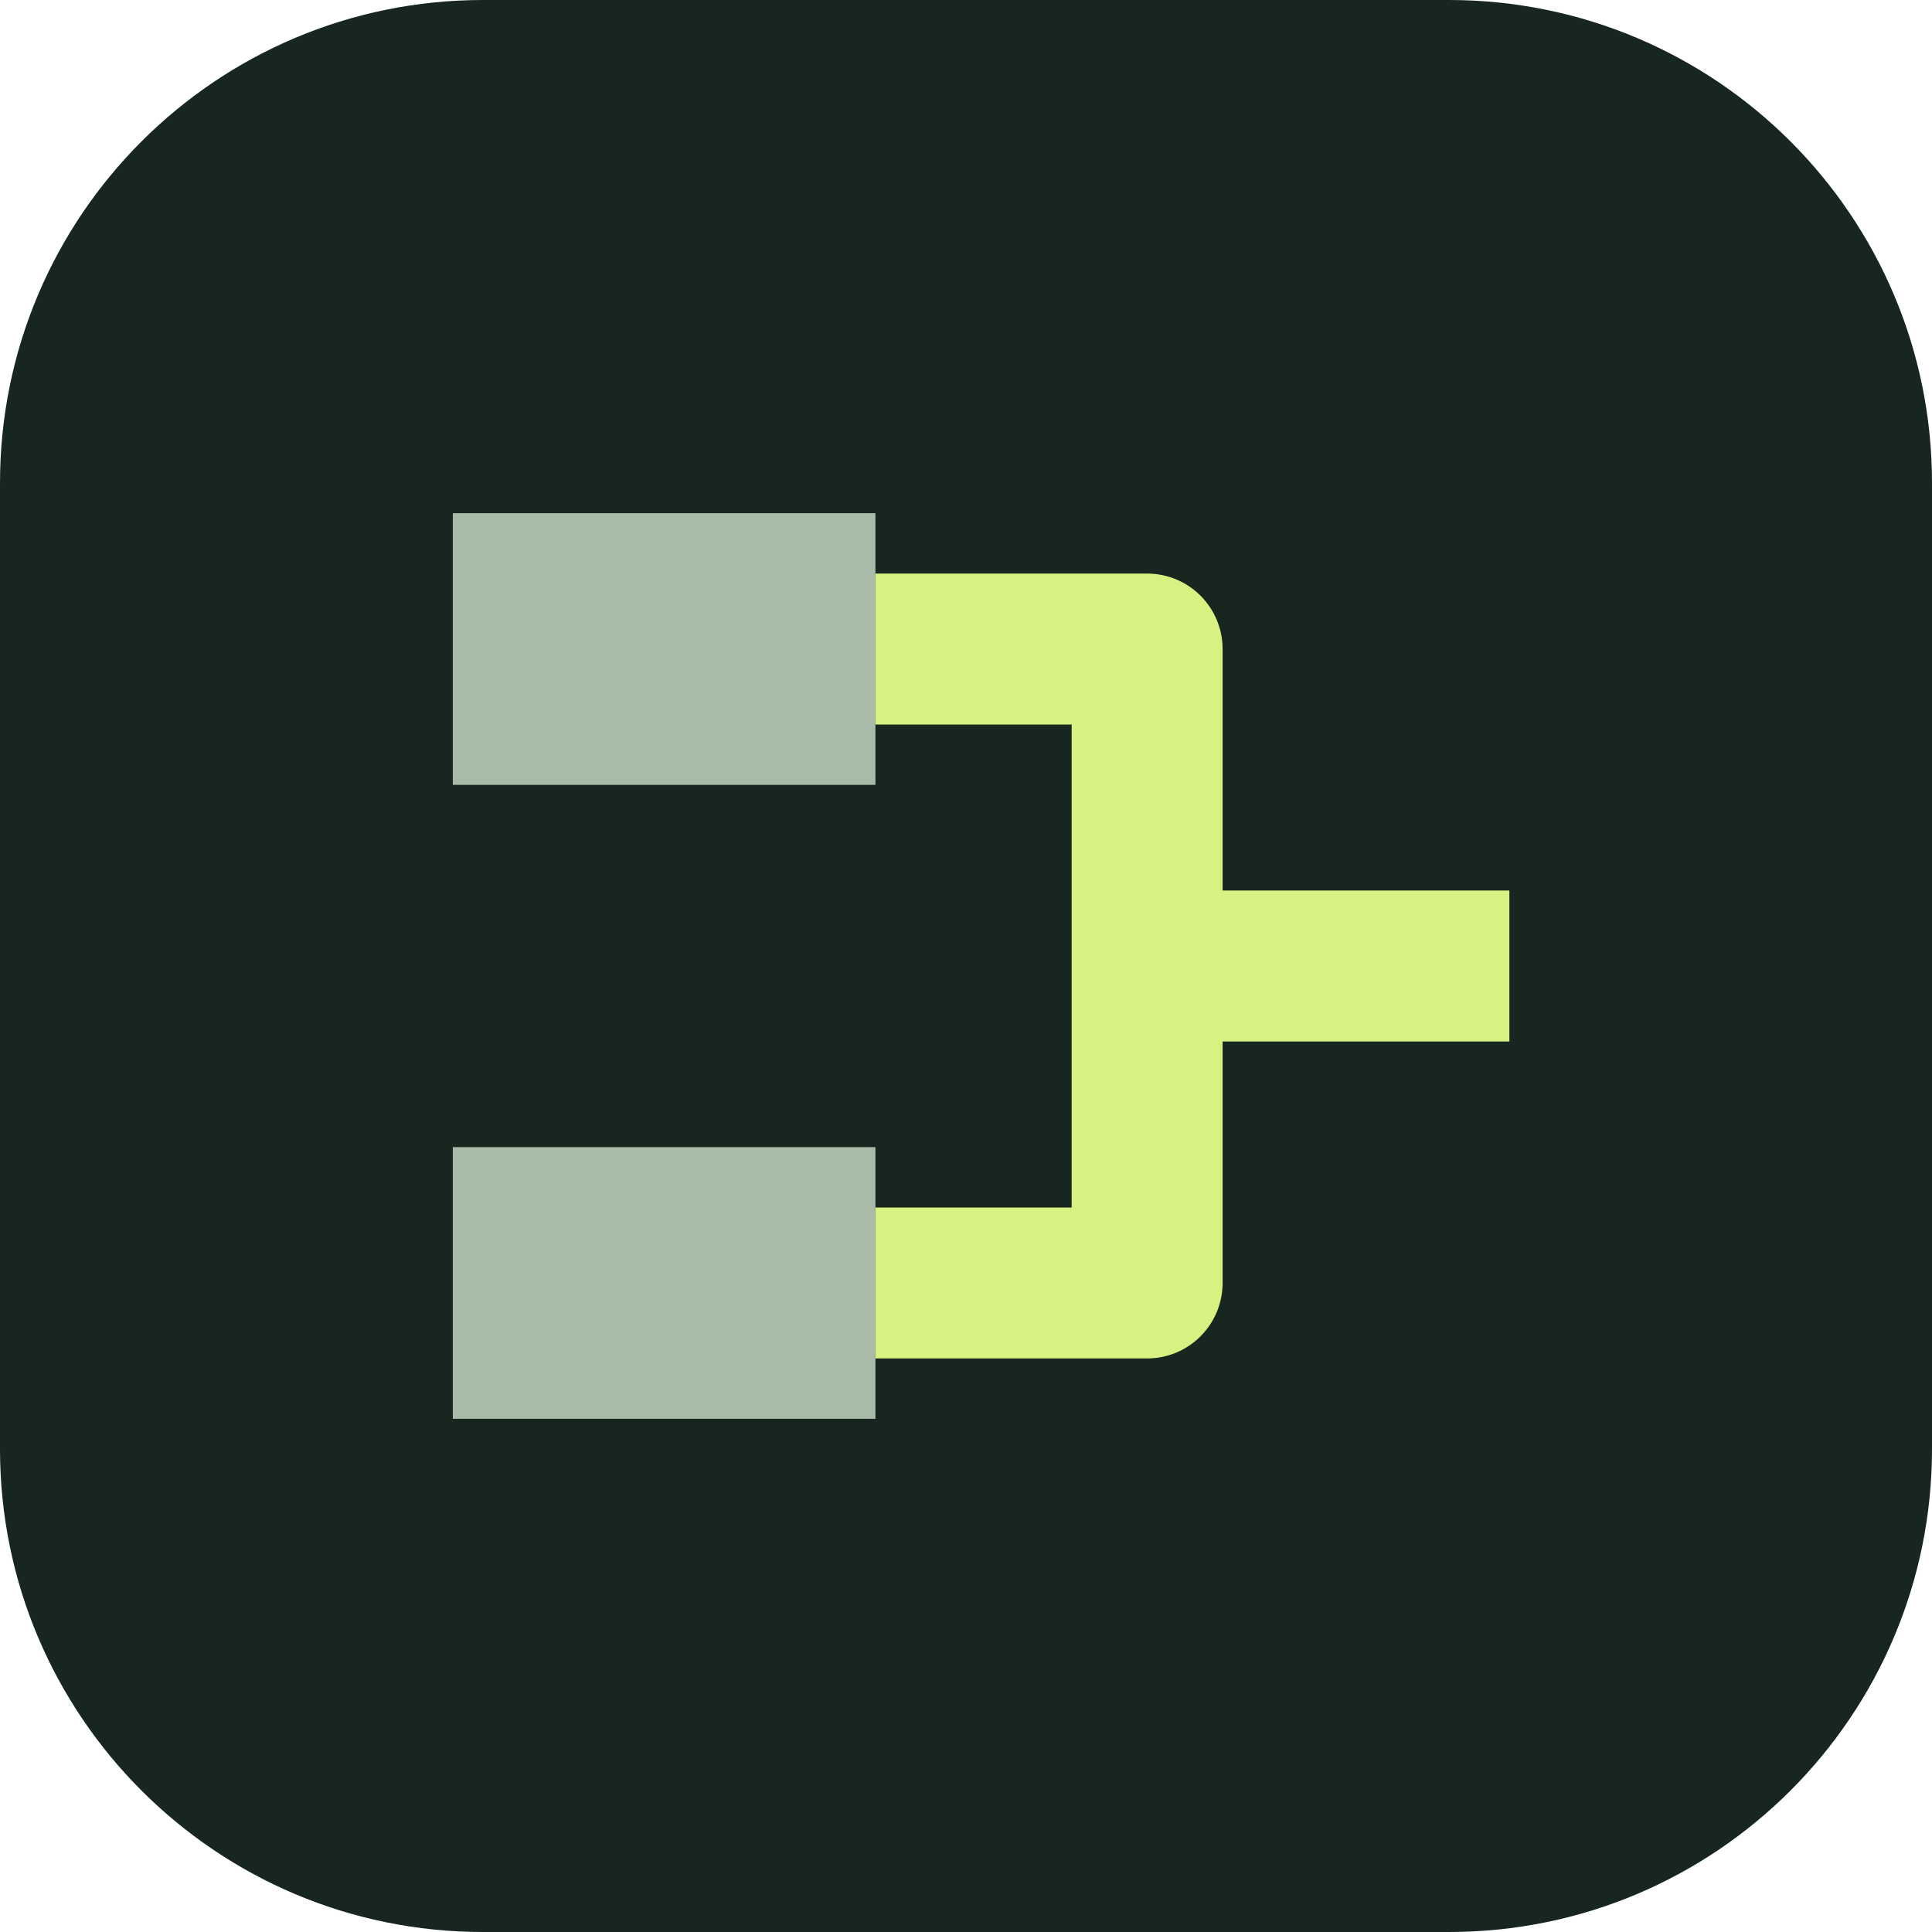
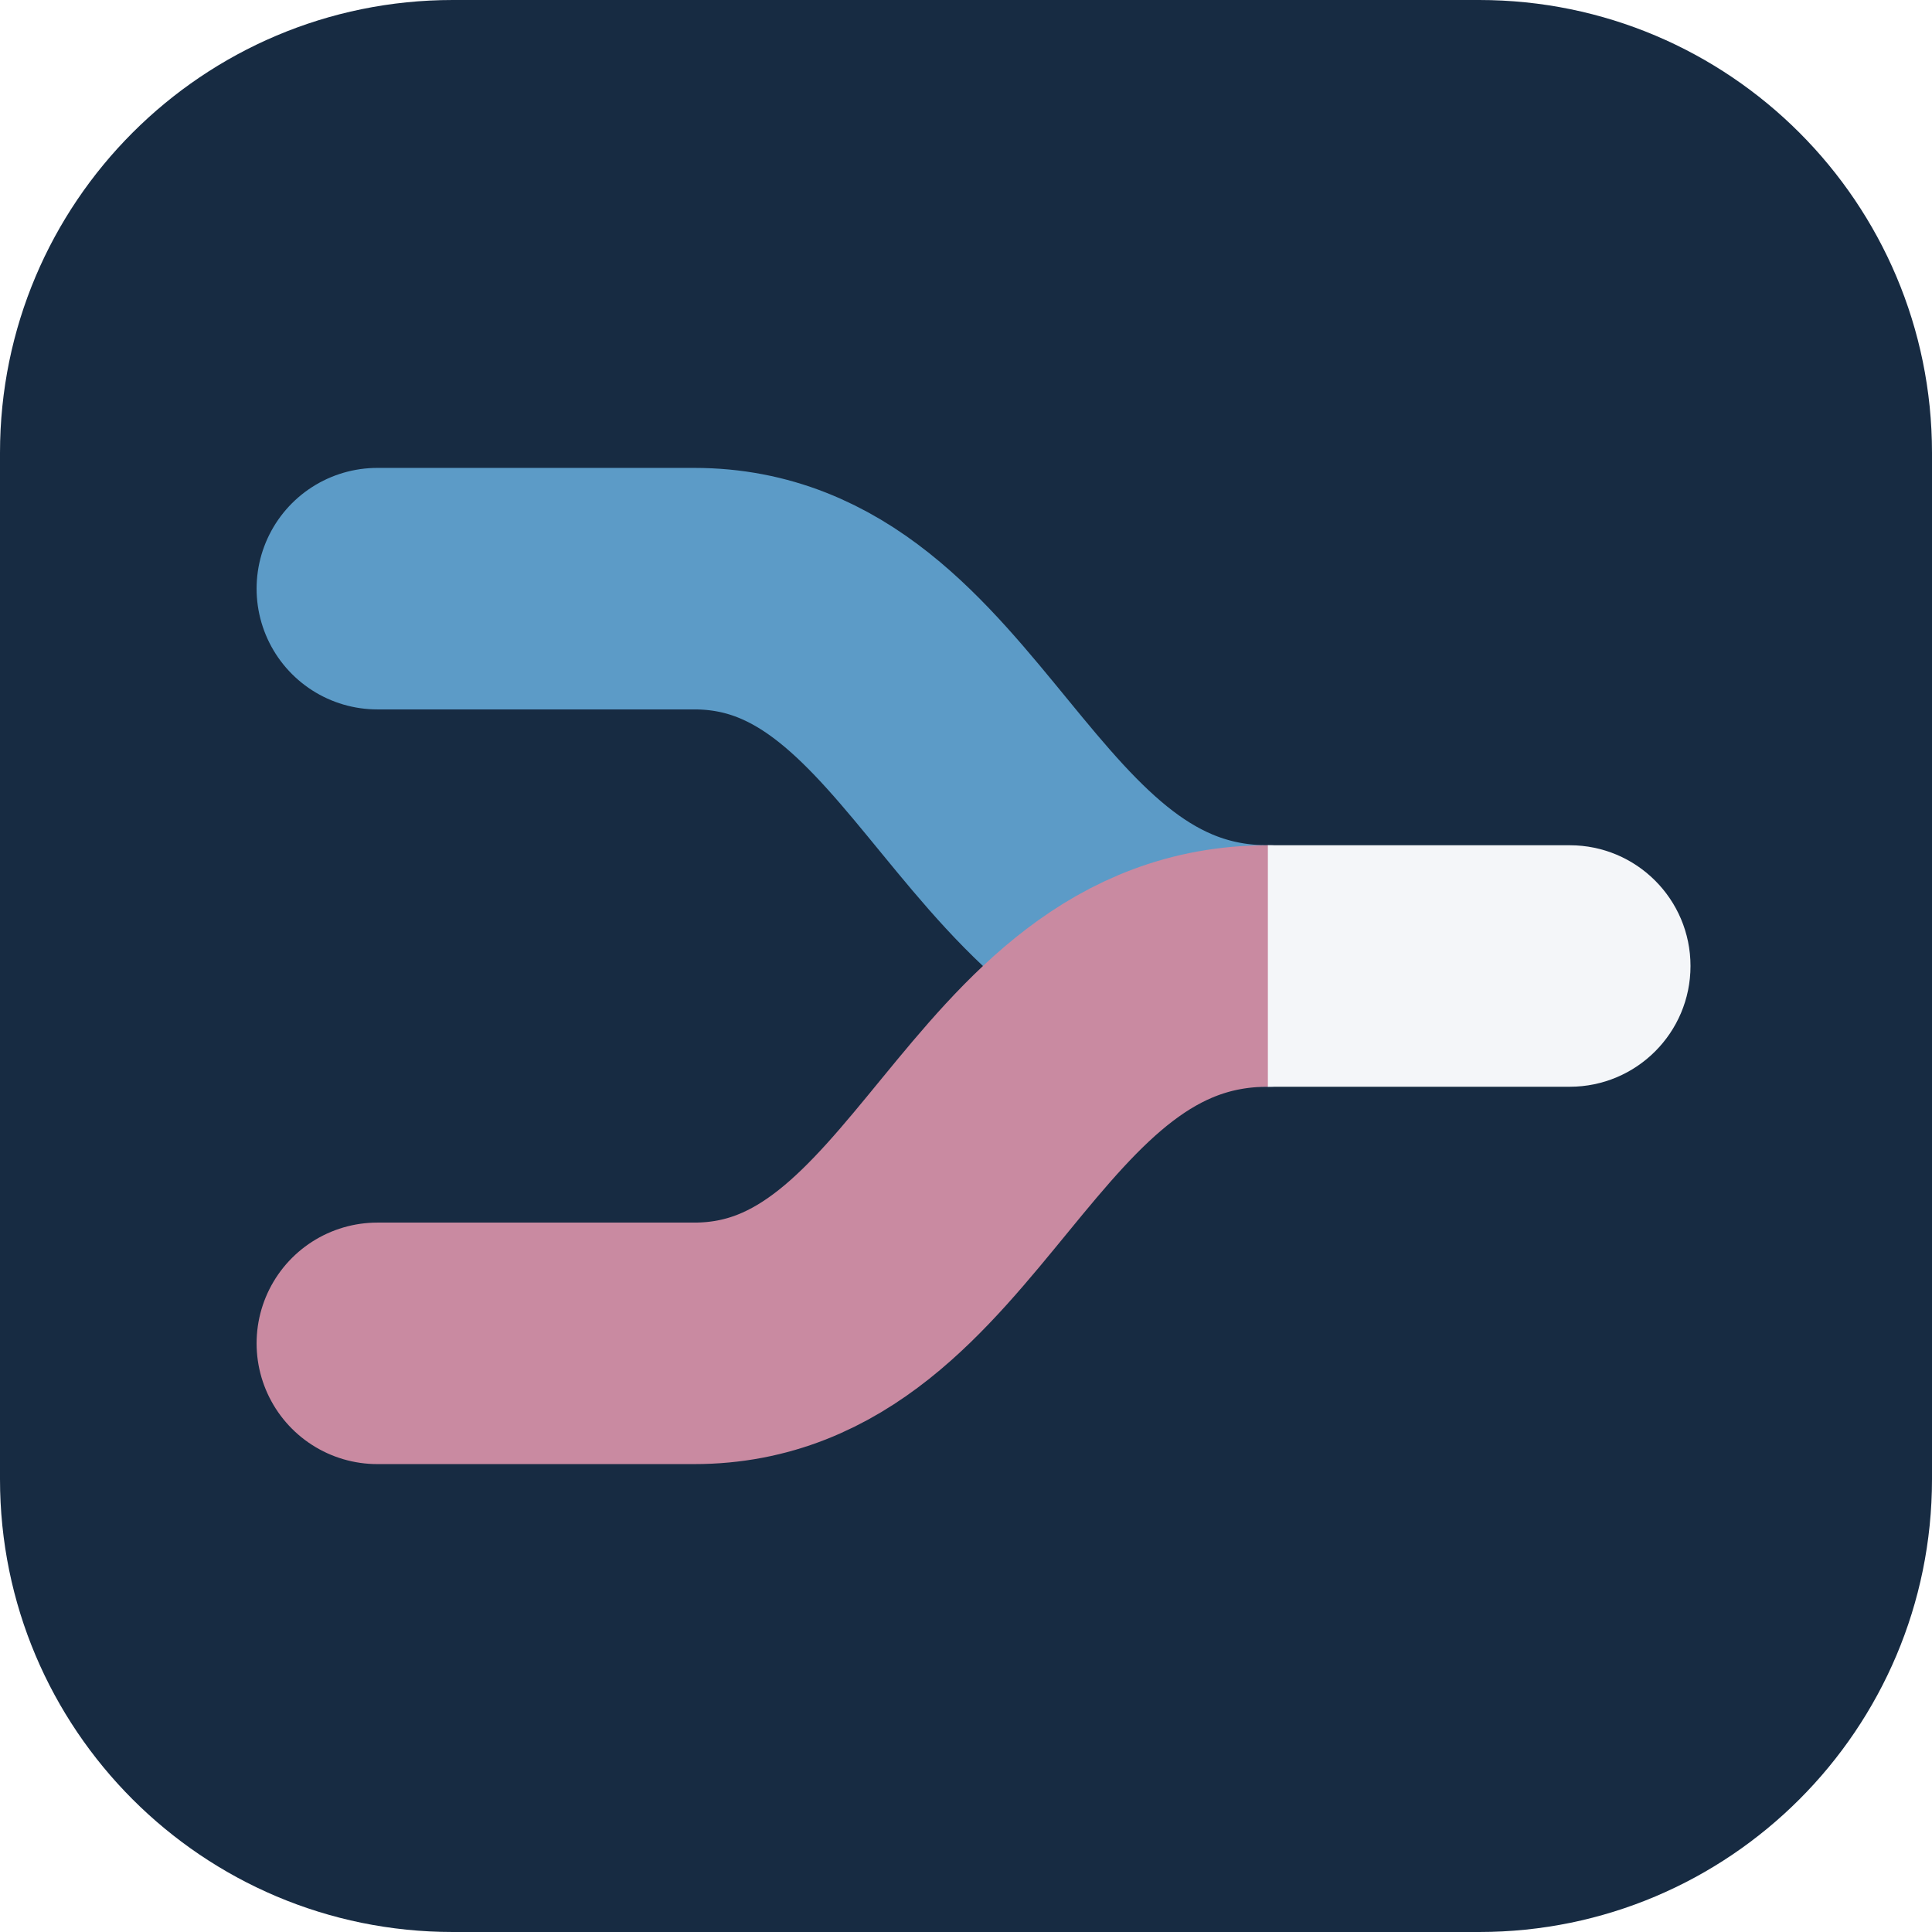
- <svg xmlns="http://www.w3.org/2000/svg" viewBox="0 0 64 64">
-   <rect width="64" height="64" rx="16" fill="#182620" />
-   <path d="M15 17h14v9H15zm0 21h14v9H15z" fill="#a8baa8" />
-   <path d="M29 21.5h9v21H29m9-10.5h12" fill="none" stroke="#d8f281" stroke-width="5" stroke-linejoin="round" />
+ <svg xmlns="http://www.w3.org/2000/svg" width="512" height="512" viewBox="0 0 64 64" role="img" aria-labelledby="title">
+   <rect width="64" height="64" rx="15" fill="#172B42" />
+   <path d="M 12.5,19.5 H 23 C 31.5,19.5 33,32 42,32" fill="none" stroke="#5C9BC7" stroke-width="8" stroke-linecap="round" />
+   <path d="M 12.5,44.5 H 23 C 31.5,44.5 33,32 42,32" fill="none" stroke="#C98AA1" stroke-width="8" stroke-linecap="round" />
+   <path d="M 42,28 H 52 A 4,4 0 0 1 52,36 H 42 Z" fill="#F4F6F9" />
</svg>
